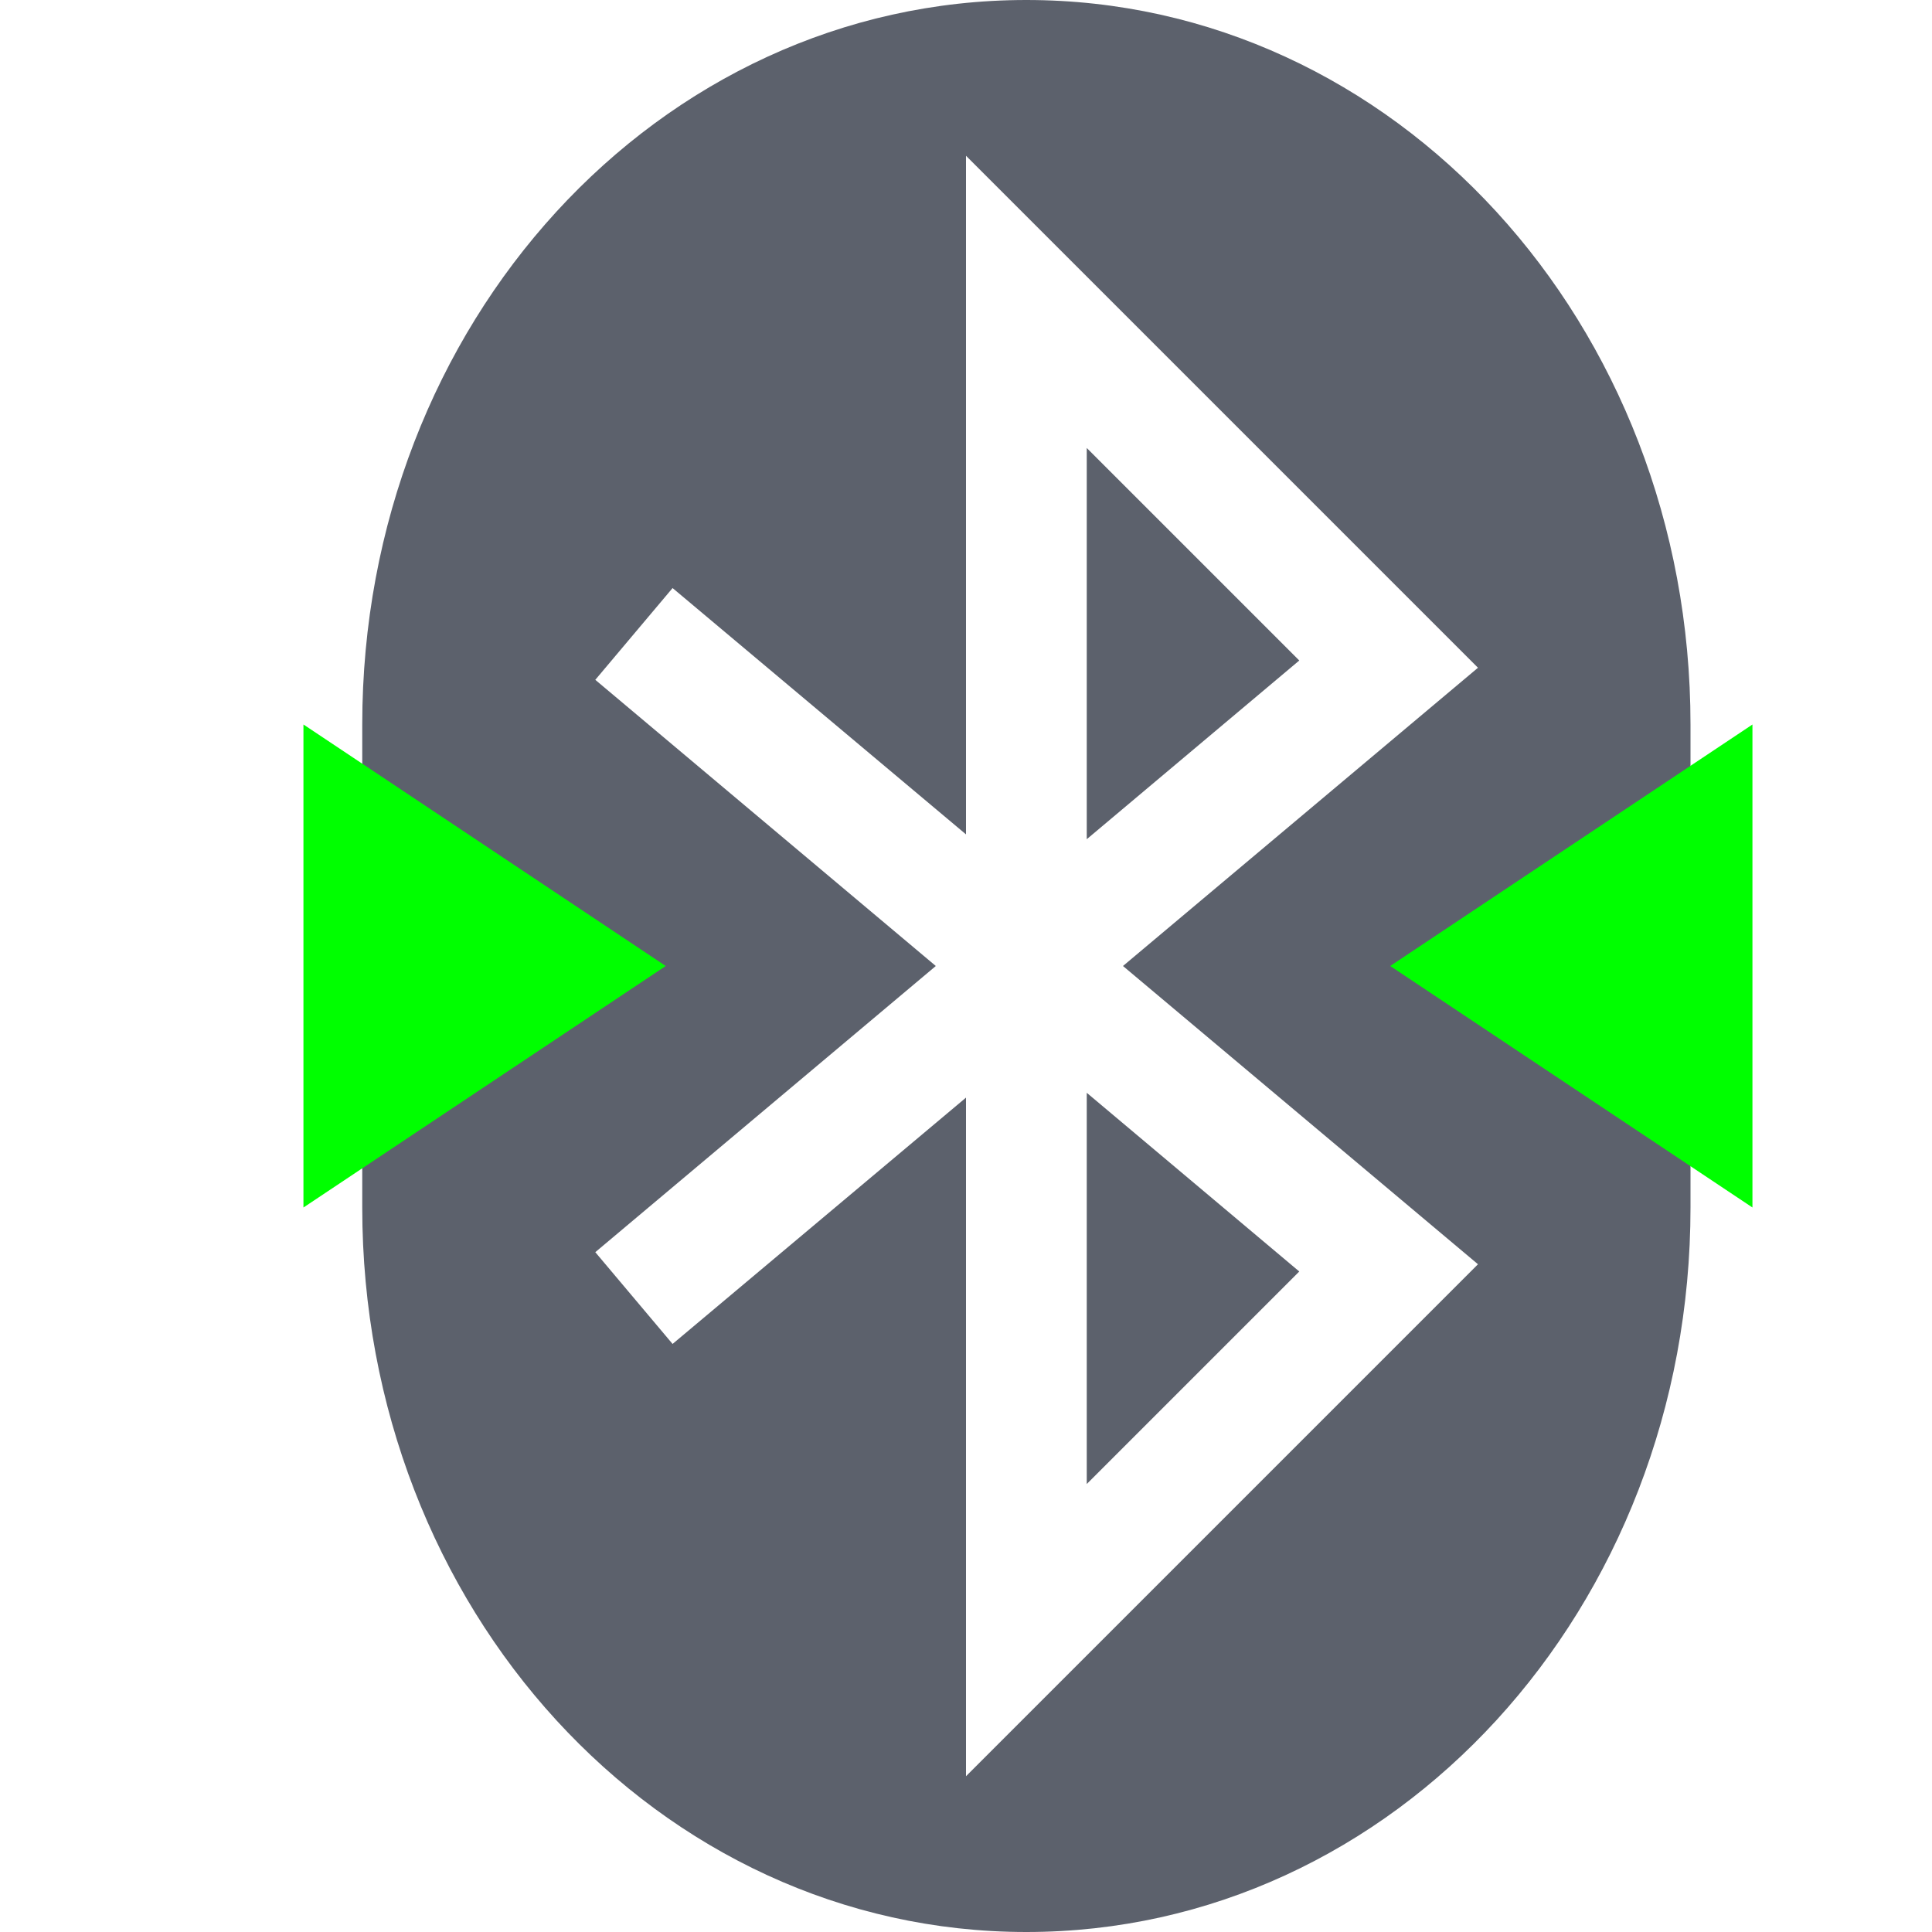
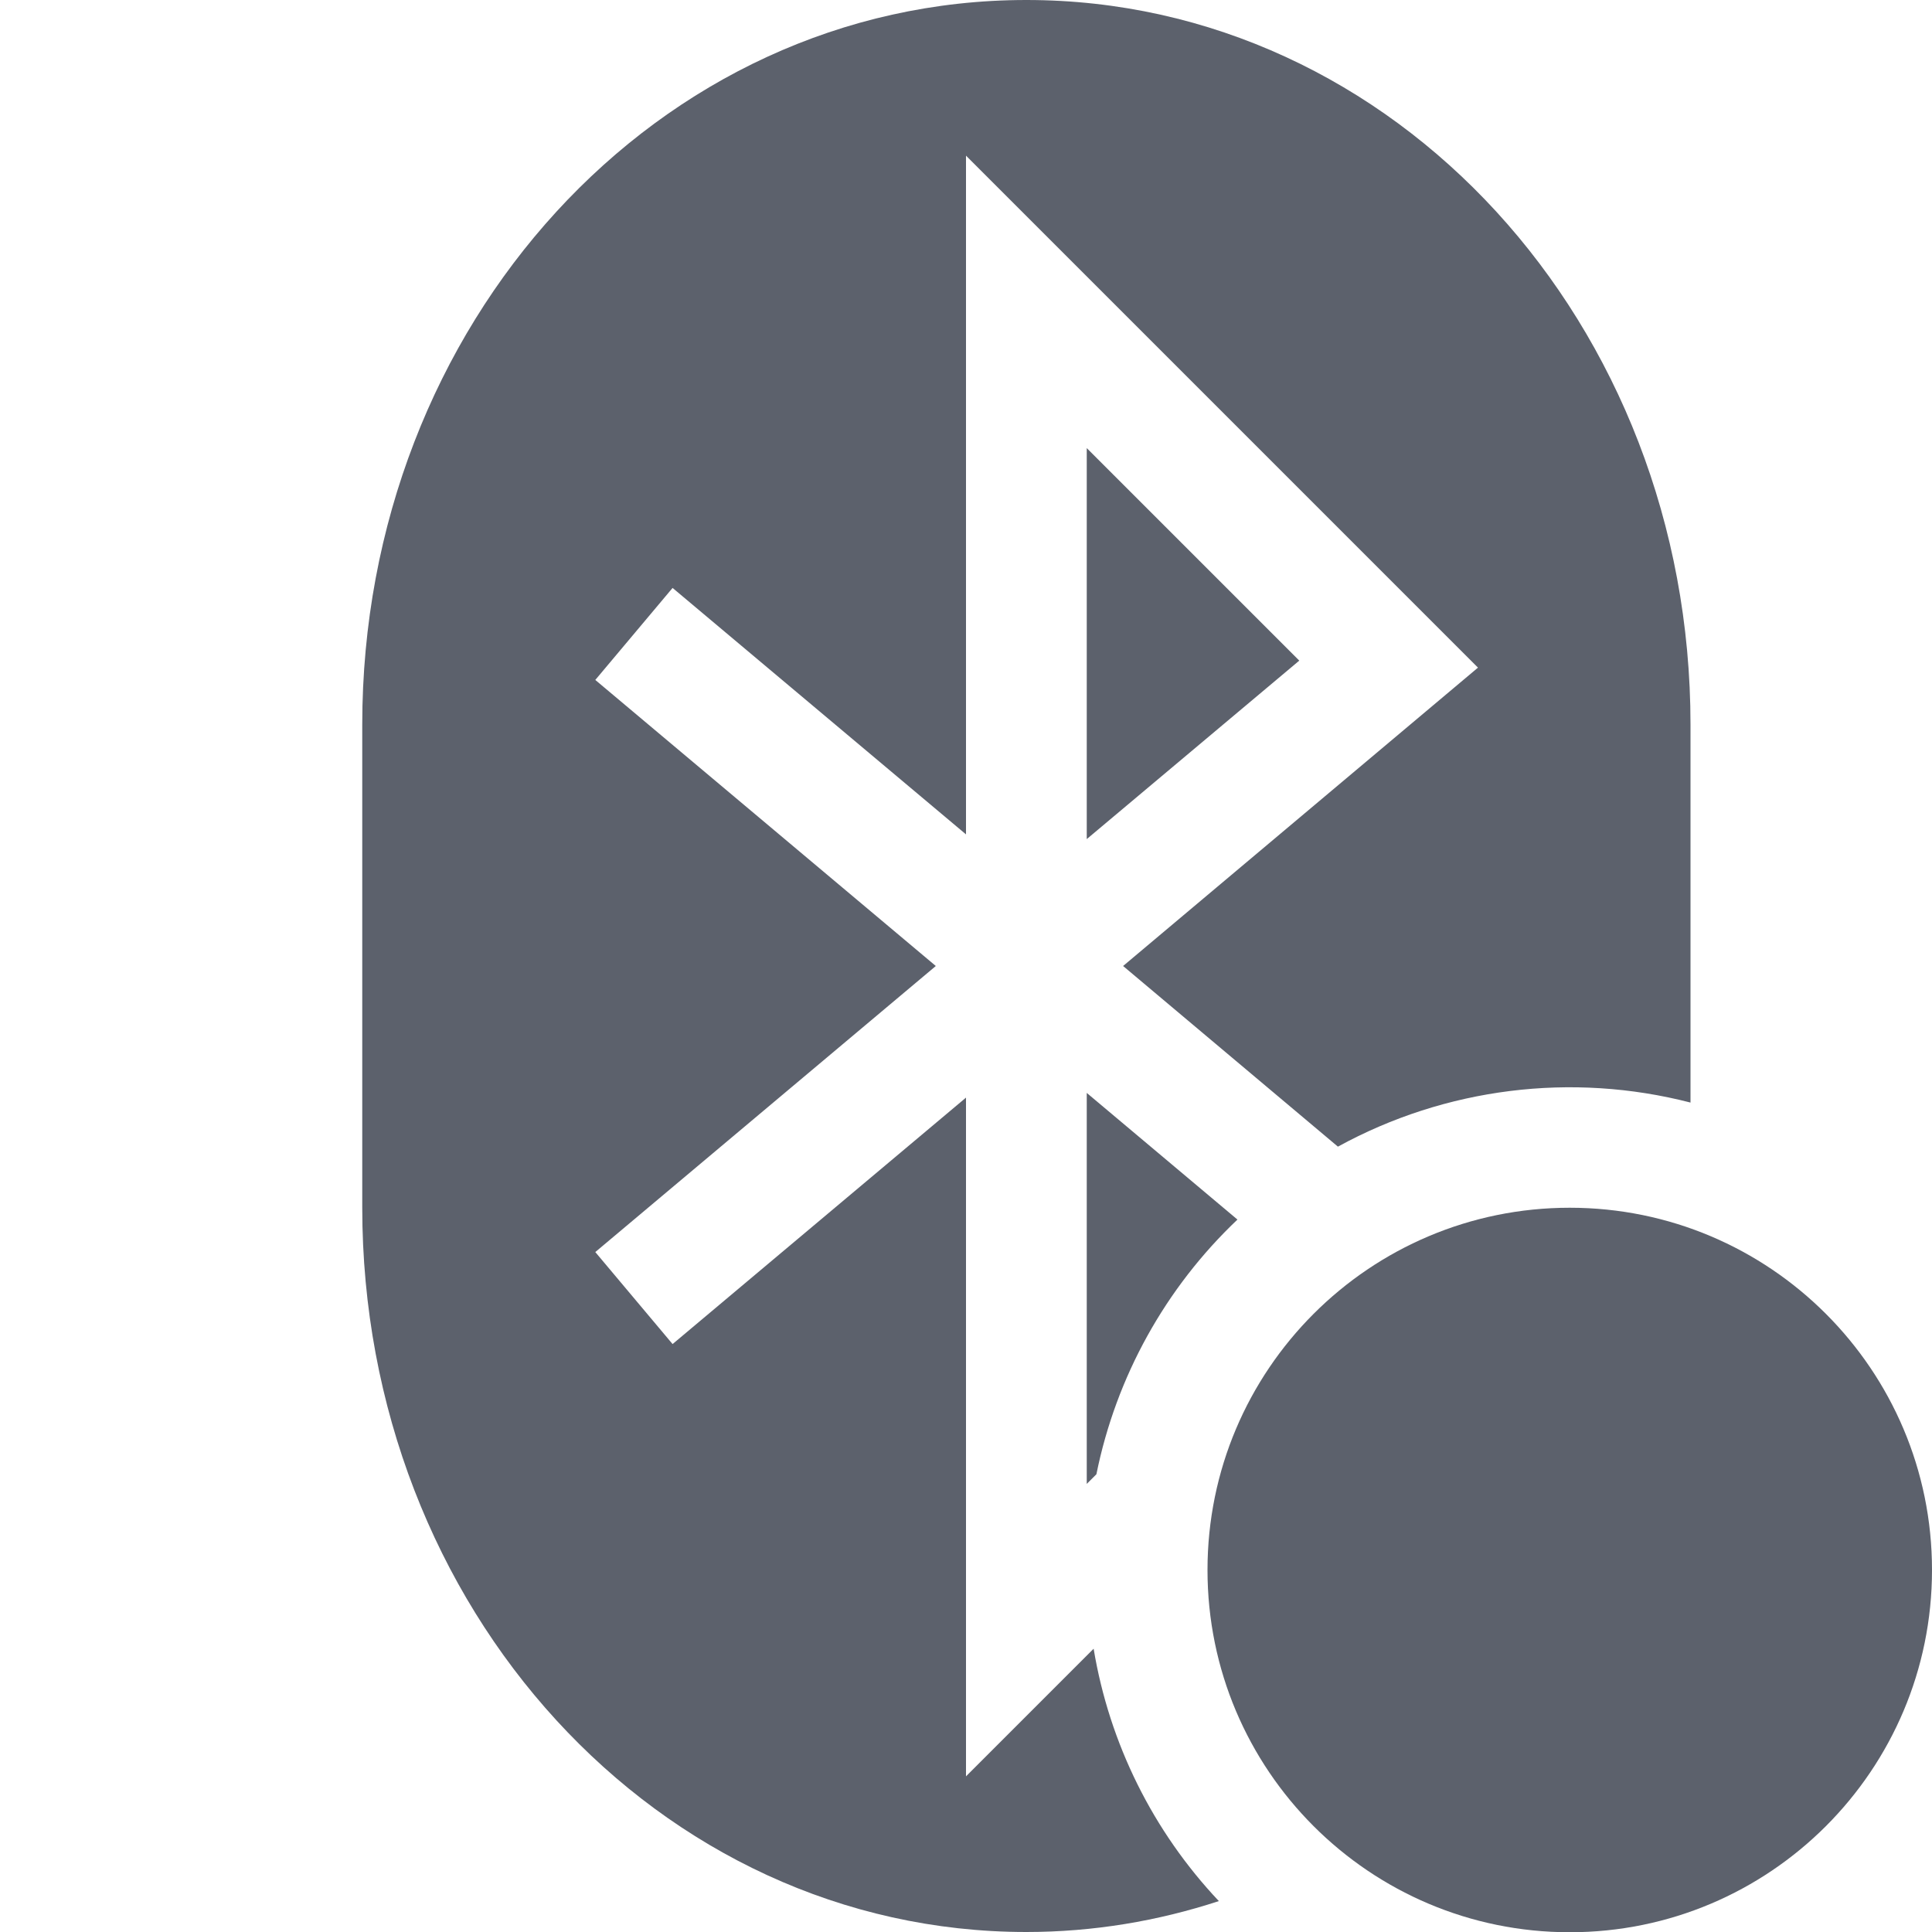
<svg xmlns="http://www.w3.org/2000/svg" width="16" height="16" version="1.1" id="svg4">
  <defs id="defs8" />
-   <path style="fill:#5c616c" d="M 8.5,0 C 5.45,0 3,2.68 3,6 V 10 C 3,13.32 5.45,16 8.5,16 11.55,16 14,13.32 14,10 V 6 C 14,2.68 11.55,0 8.5,0 Z M 8,1.29 12.24,5.53 9.3,8 12.24,10.47 8,14.71 V 9.09 L 5.57,11.13 4.93,10.37 7.75,8 4.93,5.63 5.57,4.87 8,6.91 Z M 9,3.71 V 6.95 L 10.76,5.47 Z M 9,9.05 V 12.29 L 10.76,10.53 Z" id="path2" />
-   <path d="m 11.513,8 3,-2 v 4 z" style="fill:#00ff00;fill-opacity:1;fill-rule:evenodd;stroke:none" id="path893" class="success" />
-   <path d="m 5.513,8 -3,-2 v 4 z" style="fill:#00ff00;fill-opacity:1;fill-rule:evenodd;stroke:none" id="path895" class="success" />
+   <path style="fill:#5c616c" d="M 8.5 0 C 5.45 0 3 2.68 3 6 L 3 10 C 3 13.32 5.45 16 8.5 16 C 9.055 16 9.59 15.909 10.094 15.744 A 4 4 0 0 1 9.057 13.654 L 8 14.711 L 8 9.09 L 5.57 11.131 L 4.93 10.369 L 7.75 8 L 4.93 5.631 L 5.57 4.869 L 8 6.91 L 8 1.289 L 12.24 5.529 L 9.301 8 L 11.08 9.496 A 4 4 0 0 1 14 9.131 L 14 6 C 14 2.68 11.55 0 8.5 0 z M 9 3.711 L 9 6.949 L 10.76 5.471 L 9 3.711 z M 9 9.051 L 9 12.289 L 9.08 12.209 A 4 4 0 0 1 10.248 10.1 L 9 9.051 z " id="path2" />
+   <path id="path4-7-9" style="color:#bebebe;overflow:visible;isolation:auto;mix-blend-mode:normal;fill:#5c616c;fill-opacity:1;stroke:none;stroke-width:1.2;stroke-opacity:1;marker:none;enable-background:new" overflow="visible" d="m 16,13.002 a 3,3 0 0 1 -6,0 3,3 0 1 1 6,0 z" />
</svg>
